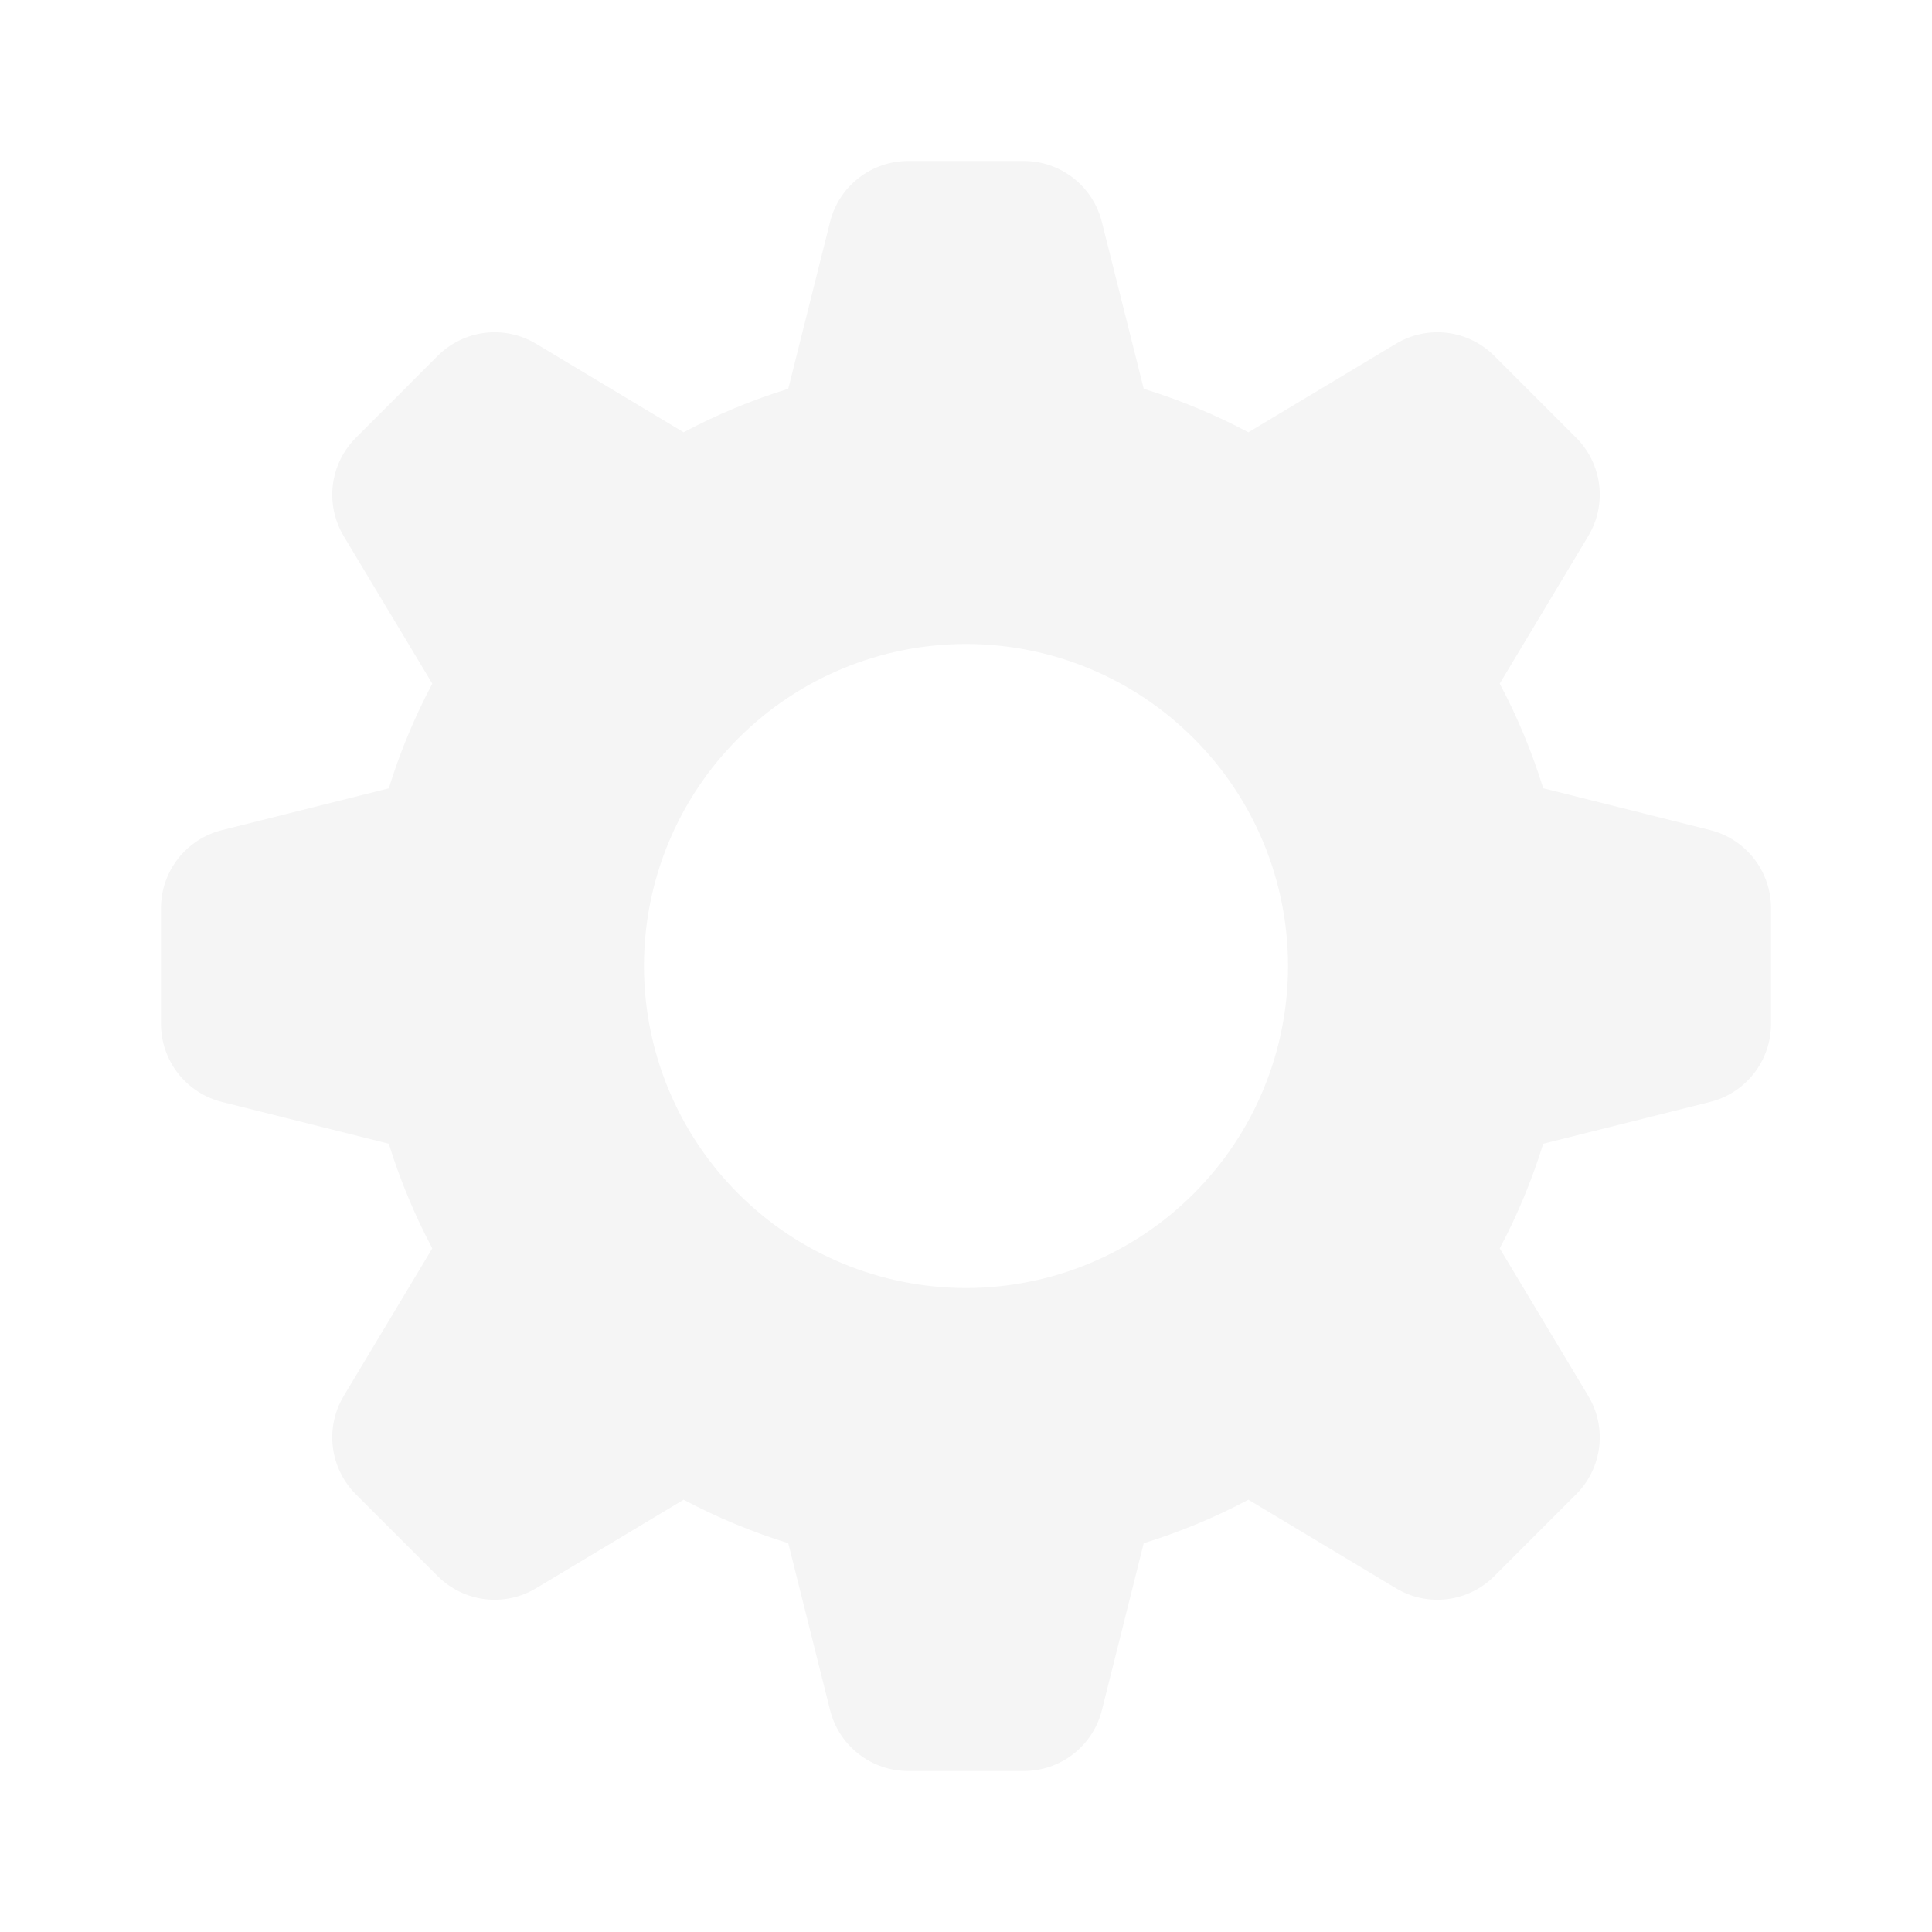
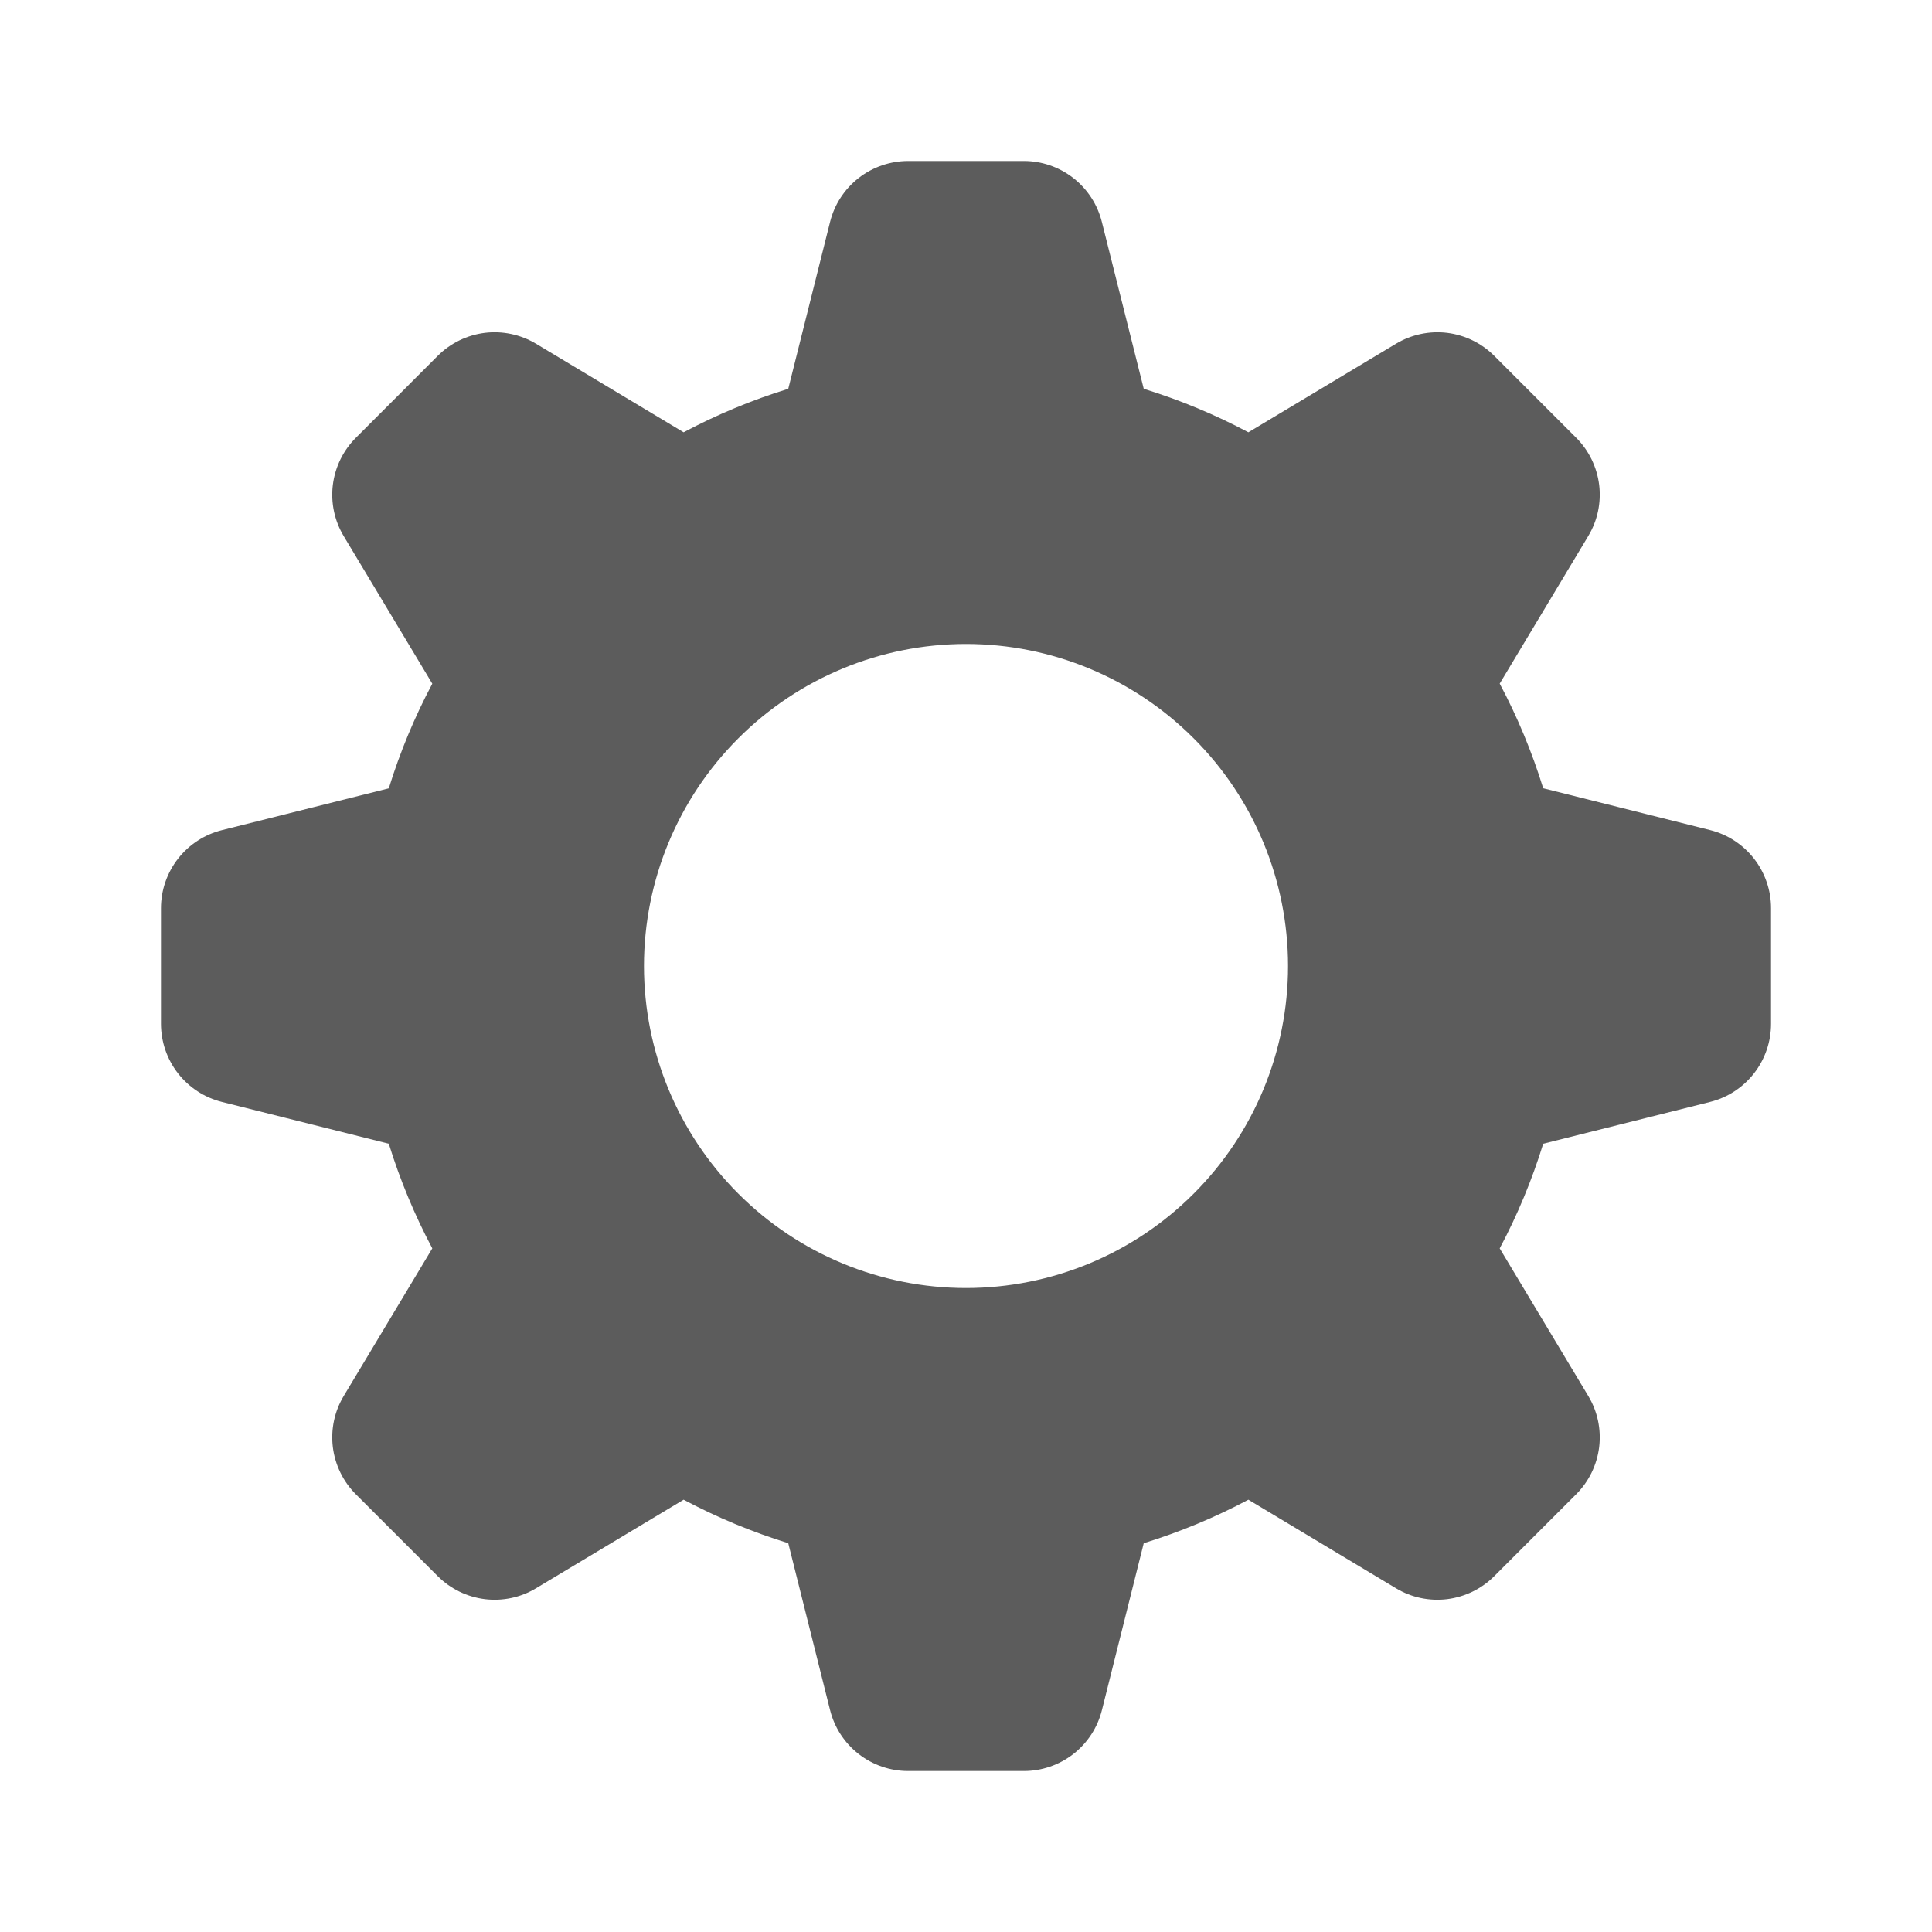
<svg xmlns="http://www.w3.org/2000/svg" width="25" height="25" viewBox="0 0 25 25" fill="none">
-   <path fill-rule="evenodd" clip-rule="evenodd" d="M14.8 5.031C15.272 5.177 15.724 5.365 16.154 5.594L18.064 4.448C18.263 4.329 18.496 4.279 18.726 4.307C18.957 4.336 19.171 4.44 19.335 4.604L20.396 5.665C20.56 5.829 20.664 6.043 20.693 6.274C20.721 6.504 20.672 6.737 20.552 6.936L19.406 8.846C19.635 9.276 19.823 9.728 19.969 10.2L22.128 10.741C22.353 10.797 22.553 10.927 22.696 11.11C22.839 11.293 22.917 11.519 22.917 11.751V13.249C22.917 13.481 22.839 13.707 22.696 13.89C22.553 14.073 22.353 14.203 22.128 14.259L19.969 14.8C19.823 15.272 19.635 15.724 19.406 16.154L20.552 18.064C20.672 18.263 20.721 18.496 20.693 18.726C20.664 18.957 20.56 19.171 20.396 19.335L19.335 20.396C19.171 20.56 18.957 20.664 18.726 20.693C18.496 20.721 18.263 20.672 18.064 20.552L16.154 19.406C15.724 19.635 15.272 19.823 14.8 19.969L14.259 22.128C14.203 22.353 14.073 22.553 13.89 22.696C13.707 22.839 13.481 22.917 13.249 22.917H11.751C11.519 22.917 11.293 22.839 11.11 22.696C10.927 22.553 10.797 22.353 10.741 22.128L10.2 19.969C9.732 19.824 9.279 19.636 8.846 19.406L6.936 20.552C6.737 20.672 6.504 20.721 6.274 20.693C6.043 20.664 5.829 20.56 5.665 20.396L4.604 19.335C4.44 19.171 4.336 18.957 4.307 18.726C4.279 18.496 4.328 18.263 4.448 18.064L5.594 16.154C5.364 15.721 5.176 15.268 5.031 14.8L2.872 14.259C2.647 14.203 2.447 14.073 2.304 13.89C2.161 13.707 2.084 13.482 2.083 13.25V11.752C2.083 11.52 2.161 11.294 2.304 11.111C2.447 10.928 2.647 10.798 2.872 10.742L5.031 10.201C5.177 9.729 5.365 9.277 5.594 8.847L4.448 6.938C4.328 6.738 4.279 6.505 4.307 6.275C4.336 6.044 4.44 5.83 4.604 5.666L5.665 4.604C5.829 4.44 6.043 4.336 6.274 4.307C6.504 4.279 6.737 4.329 6.936 4.448L8.846 5.594C9.276 5.365 9.728 5.177 10.2 5.031L10.741 2.872C10.797 2.647 10.927 2.447 11.11 2.304C11.293 2.161 11.518 2.084 11.75 2.083H13.248C13.48 2.083 13.706 2.161 13.889 2.304C14.072 2.447 14.202 2.647 14.258 2.872L14.8 5.031ZM12.5 16.667C13.605 16.667 14.665 16.228 15.446 15.446C16.228 14.665 16.667 13.605 16.667 12.5C16.667 11.395 16.228 10.335 15.446 9.554C14.665 8.772 13.605 8.333 12.5 8.333C11.395 8.333 10.335 8.772 9.554 9.554C8.772 10.335 8.333 11.395 8.333 12.5C8.333 13.605 8.772 14.665 9.554 15.446C10.335 16.228 11.395 16.667 12.5 16.667Z" fill="#F5F5F5" />
+   <path fill-rule="evenodd" clip-rule="evenodd" d="M14.8 5.031C15.272 5.177 15.724 5.365 16.154 5.594L18.064 4.448C18.263 4.329 18.496 4.279 18.726 4.307C18.957 4.336 19.171 4.44 19.335 4.604L20.396 5.665C20.56 5.829 20.664 6.043 20.693 6.274C20.721 6.504 20.672 6.737 20.552 6.936L19.406 8.846C19.635 9.276 19.823 9.728 19.969 10.2L22.128 10.741C22.353 10.797 22.553 10.927 22.696 11.11C22.839 11.293 22.917 11.519 22.917 11.751V13.249C22.917 13.481 22.839 13.707 22.696 13.89C22.553 14.073 22.353 14.203 22.128 14.259L19.969 14.8C19.823 15.272 19.635 15.724 19.406 16.154L20.552 18.064C20.672 18.263 20.721 18.496 20.693 18.726C20.664 18.957 20.56 19.171 20.396 19.335L19.335 20.396C19.171 20.56 18.957 20.664 18.726 20.693C18.496 20.721 18.263 20.672 18.064 20.552L16.154 19.406C15.724 19.635 15.272 19.823 14.8 19.969L14.259 22.128C14.203 22.353 14.073 22.553 13.89 22.696C13.707 22.839 13.481 22.917 13.249 22.917H11.751C11.519 22.917 11.293 22.839 11.11 22.696C10.927 22.553 10.797 22.353 10.741 22.128L10.2 19.969C9.732 19.824 9.279 19.636 8.846 19.406L6.936 20.552C6.737 20.672 6.504 20.721 6.274 20.693C6.043 20.664 5.829 20.56 5.665 20.396L4.604 19.335C4.44 19.171 4.336 18.957 4.307 18.726C4.279 18.496 4.328 18.263 4.448 18.064L5.594 16.154C5.364 15.721 5.176 15.268 5.031 14.8L2.872 14.259C2.647 14.203 2.447 14.073 2.304 13.89C2.161 13.707 2.084 13.482 2.083 13.25V11.752C2.083 11.52 2.161 11.294 2.304 11.111C2.447 10.928 2.647 10.798 2.872 10.742L5.031 10.201C5.177 9.729 5.365 9.277 5.594 8.847L4.448 6.938C4.328 6.738 4.279 6.505 4.307 6.275C4.336 6.044 4.44 5.83 4.604 5.666L5.665 4.604C5.829 4.44 6.043 4.336 6.274 4.307C6.504 4.279 6.737 4.329 6.936 4.448L8.846 5.594C9.276 5.365 9.728 5.177 10.2 5.031L10.741 2.872C10.797 2.647 10.927 2.447 11.11 2.304C11.293 2.161 11.518 2.084 11.75 2.083H13.248C13.48 2.083 13.706 2.161 13.889 2.304C14.072 2.447 14.202 2.647 14.258 2.872L14.8 5.031ZM12.5 16.667C13.605 16.667 14.665 16.228 15.446 15.446C16.228 14.665 16.667 13.605 16.667 12.5C16.667 11.395 16.228 10.335 15.446 9.554C14.665 8.772 13.605 8.333 12.5 8.333C11.395 8.333 10.335 8.772 9.554 9.554C8.772 10.335 8.333 11.395 8.333 12.5C8.333 13.605 8.772 14.665 9.554 15.446C10.335 16.228 11.395 16.667 12.5 16.667Z" fill="#5C5C5C" />
</svg>
